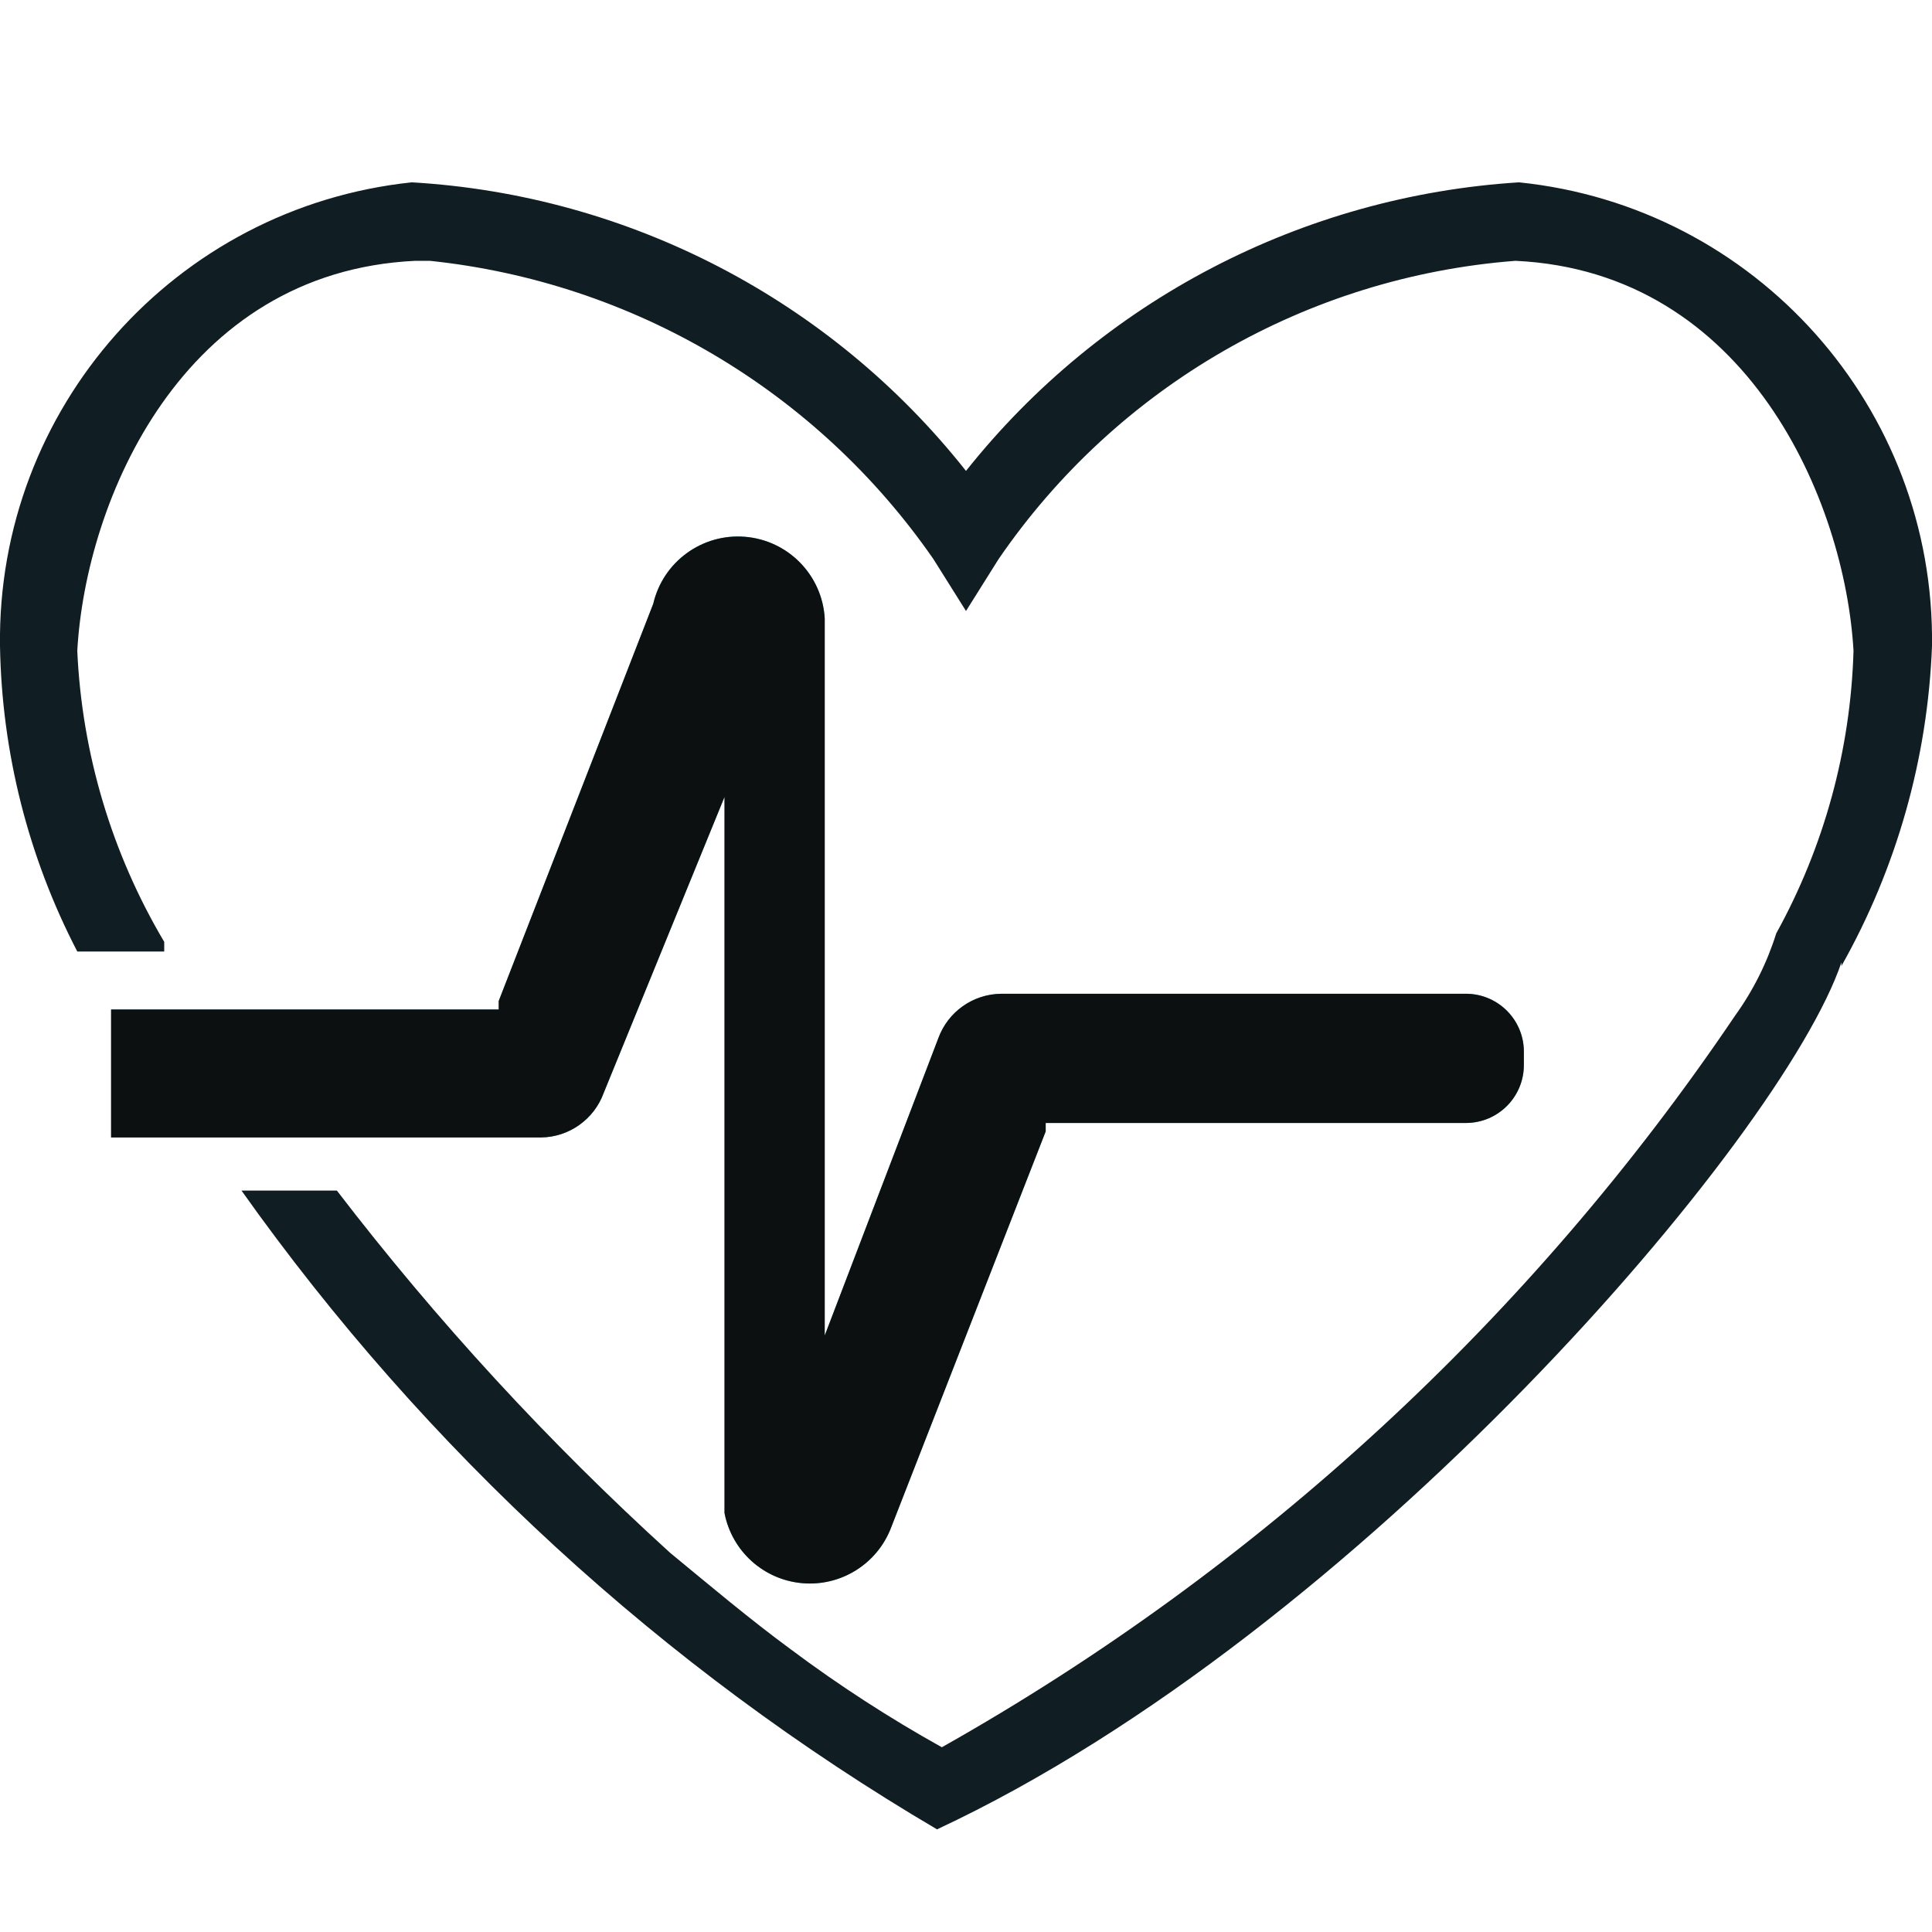
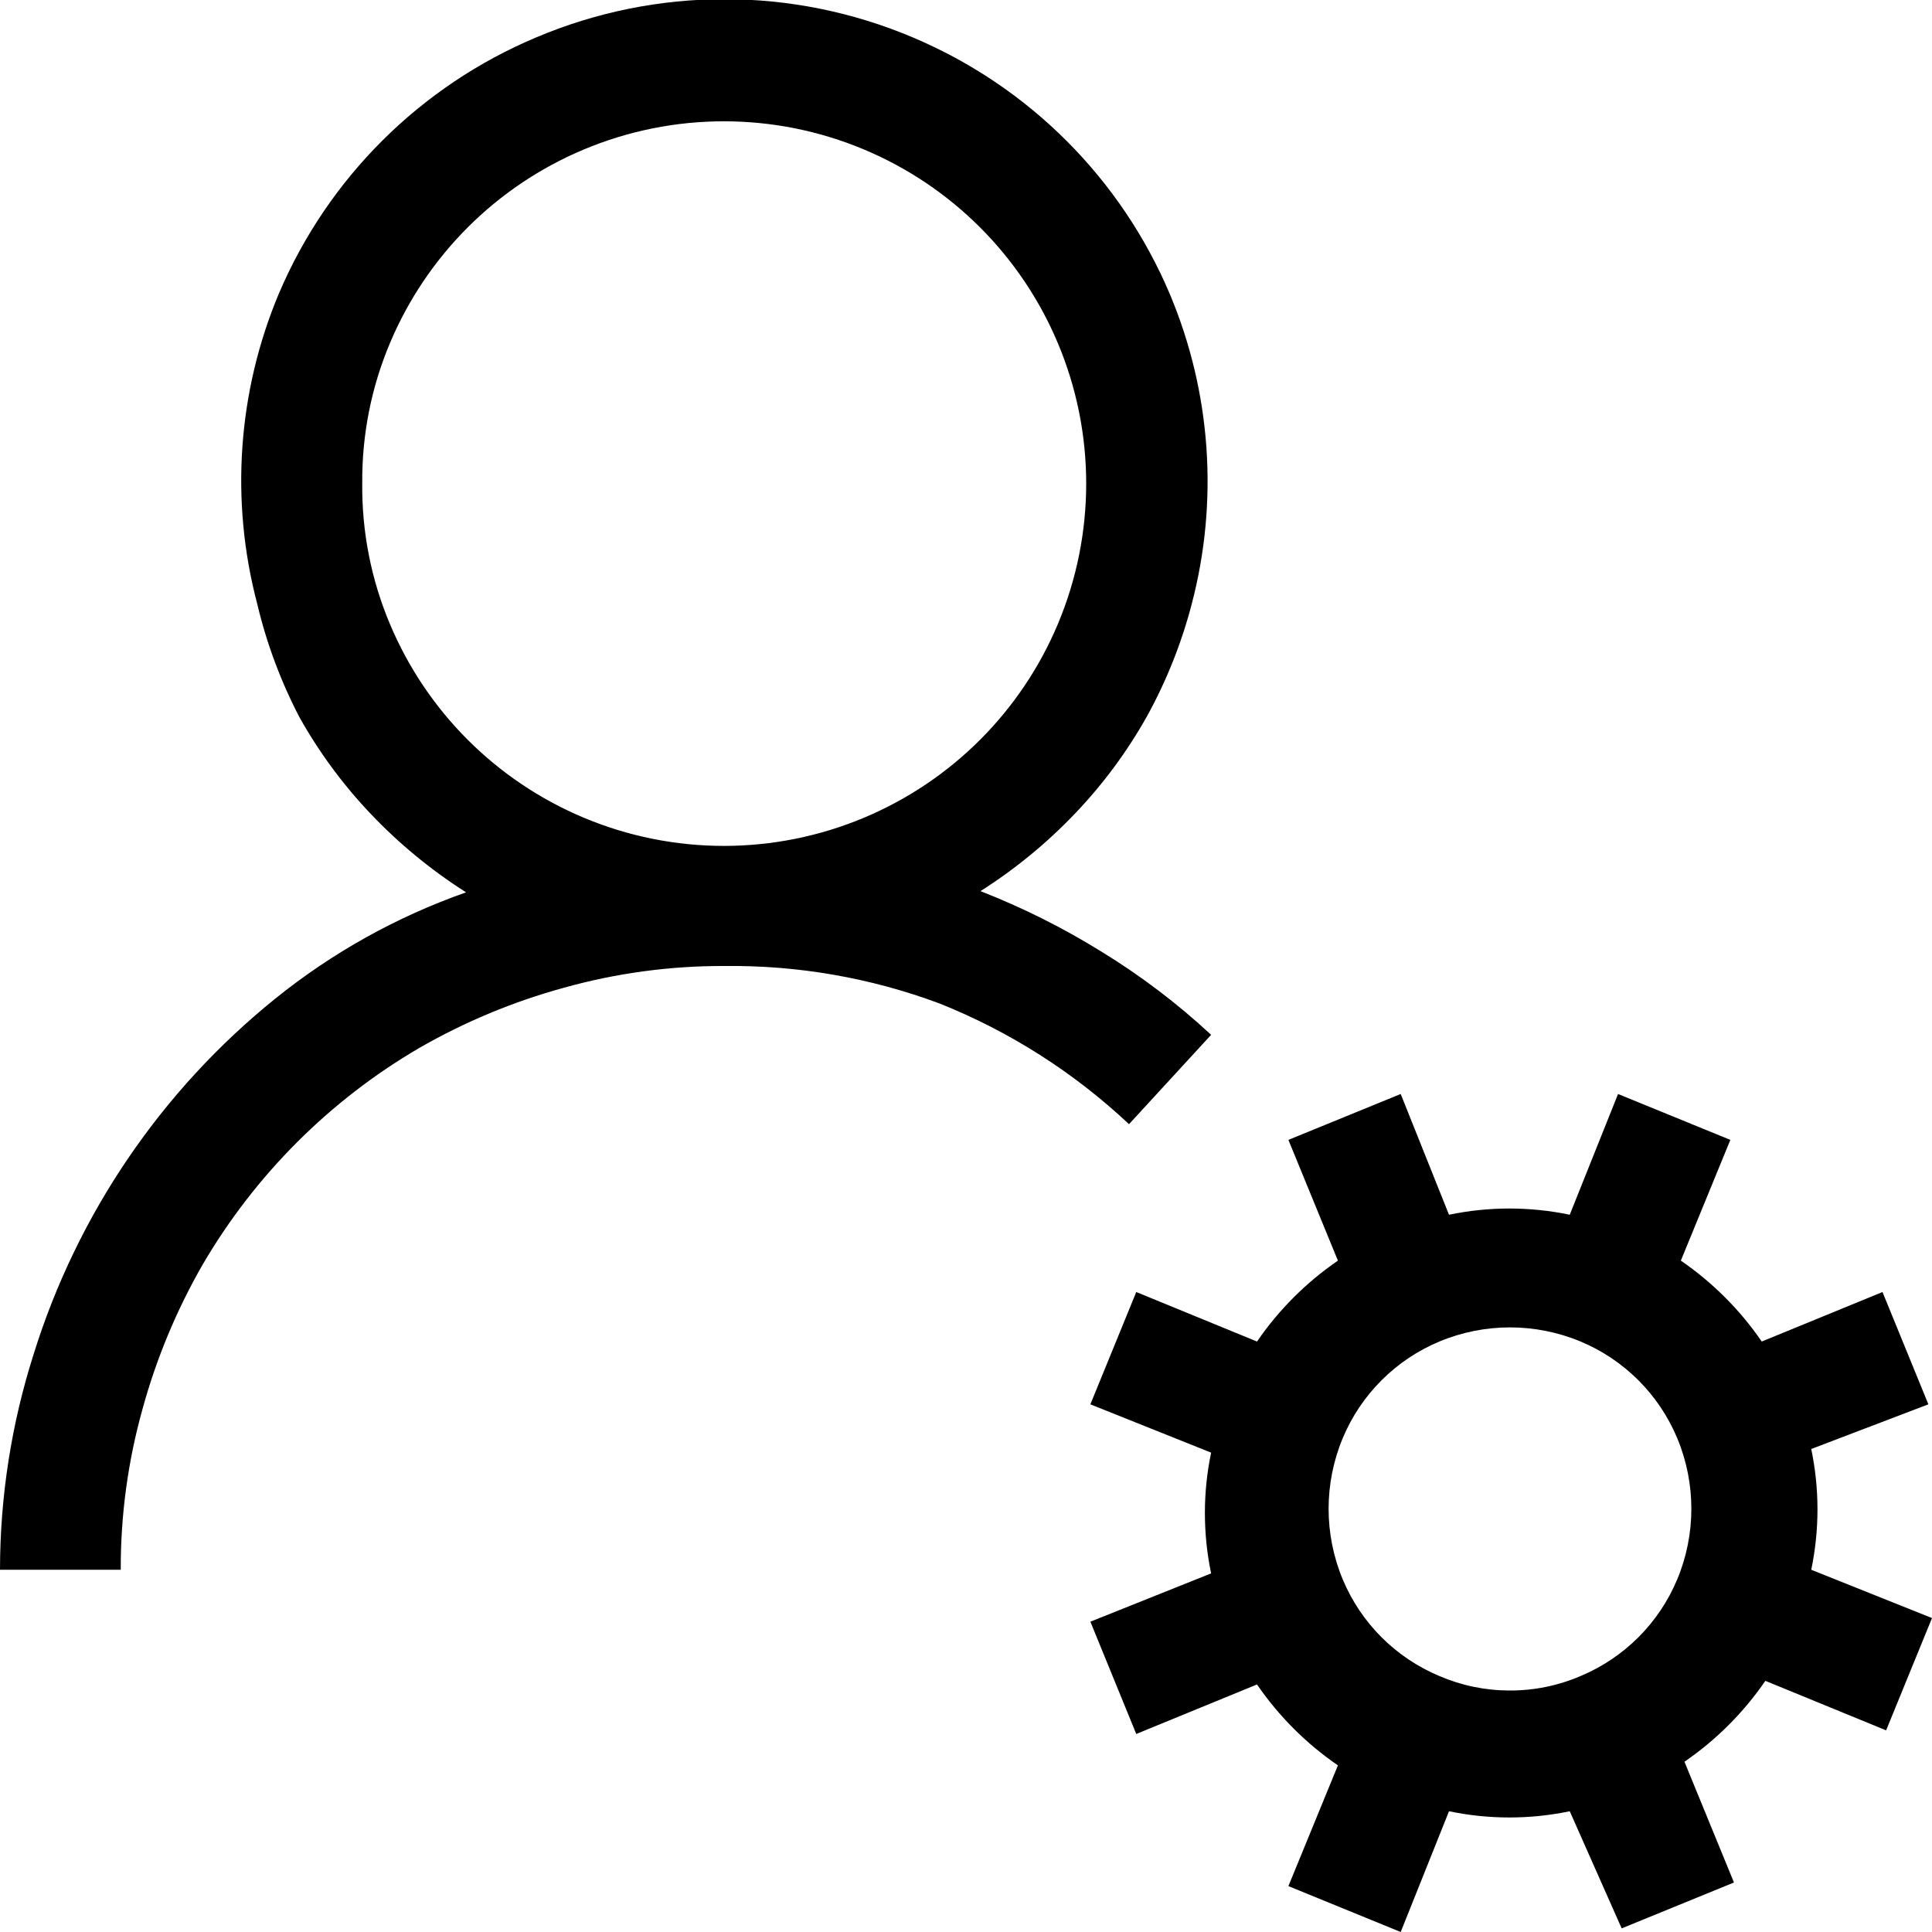
<svg xmlns="http://www.w3.org/2000/svg" id="Layer_1" data-name="Layer 1" viewBox="0 0 16 16">
-   <defs>
-     <style>.cls-1{fill:#101e23;}.cls-2{fill:#4bb8d1;}.cls-3{fill:#0c1011;}</style>
-   </defs>
-   <path class="cls-1" d="M12.58,1.51A6.36,6.36,0,0,0,8,3.9,6.32,6.32,0,0,0,3.41,1.51,3.81,3.81,0,0,0,0,5.35,5.7,5.7,0,0,0,.64,7.88h.72l0-.08A5.18,5.18,0,0,1,.64,5.39c.07-1.25.87-3.14,2.8-3.23h.12A5.81,5.81,0,0,1,7.73,4.63L8,5.06l.27-.43a5.72,5.72,0,0,1,4.28-2.47c1.93.09,2.73,2,2.8,3.23a5.15,5.15,0,0,1-.64,2.34l0,0a2.38,2.38,0,0,1-.34.68,19.45,19.45,0,0,1-6.57,6.06,11.11,11.11,0,0,1-1.25-.81c-.34-.25-.66-.52-1-.8h0a22.83,22.83,0,0,1-2.76-3H2a18.68,18.68,0,0,0,5.76,5.29h0l0,0h0c3.49-1.63,7-5.73,7.49-7.18V8A5.85,5.85,0,0,0,16,5.35,3.81,3.81,0,0,0,12.58,1.51Z" />
-   <path class="cls-1" d="M1.41,8l-.1-.15h0Z" />
-   <path class="cls-1" d="M7.79,15.22v0h0Z" />
-   <path class="cls-1" d="M7.76,15.23h0v0Z" />
-   <path class="cls-1" d="M14.72,7.73l0,0a.13.13,0,0,0,0,0Z" />
-   <path class="cls-2" d="M12.62,8.7v.12a.48.48,0,0,1-.48.48H8.66l0,.07L7.38,12.65h0A.72.72,0,0,1,6,12.53V9.44H6V6.6L5,9.05H5a.56.56,0,0,1-.52.37H.92V8.36H4.13l0-.07L5.41,5h0a.72.72,0,0,1,1.42.12V8.22h0v2.84L7.77,8.6h0a.56.56,0,0,1,.52-.37h3.84A.48.48,0,0,1,12.62,8.7Z" />
-   <path class="cls-3" d="M12.62,8.7v.12a.48.48,0,0,1-.48.48H8.66l0,.07L7.38,12.65h0A.72.72,0,0,1,6,12.53V9.44H6V6.6L5,9.05H5a.56.56,0,0,1-.52.37H.92V8.36H4.13l0-.07L5.41,5h0a.72.72,0,0,1,1.42.12V8.22h0v2.84L7.77,8.6h0a.56.56,0,0,1,.52-.37h3.84A.48.48,0,0,1,12.62,8.7Z" />
+   <path d="M6,8a4.88,4.88,0,0,0-1.33.18,5.11,5.11,0,0,0-1.2.5,5,5,0,0,0-1.79,1.79,5.11,5.11,0,0,0-.5,1.2A4.88,4.88,0,0,0,1,13H0a5.9,5.9,0,0,1,.28-1.79,6.12,6.12,0,0,1,2-2.94,5.33,5.33,0,0,1,1.58-.88,4.18,4.18,0,0,1-.79-.65,4,4,0,0,1-.59-.8A4.05,4.05,0,0,1,2.13,5a4,4,0,0,1,.18-2.57A4,4,0,0,1,4.44.31a4,4,0,0,1,3.12,0A4,4,0,0,1,9.69,2.44,4,4,0,0,1,9.87,5a4.05,4.05,0,0,1-.37.93,4,4,0,0,1-.59.8,4.18,4.18,0,0,1-.79.65,6.14,6.14,0,0,1,1,.5,5.73,5.73,0,0,1,.91.69l-.68.74a5,5,0,0,0-1.57-1A4.93,4.93,0,0,0,6,8ZM3,4a2.92,2.92,0,0,0,.23,1.17,3,3,0,0,0,1.6,1.6,3,3,0,0,0,2.33,0,3,3,0,0,0,1.6-1.6,3,3,0,0,0,0-2.33,3,3,0,0,0-1.6-1.6,3,3,0,0,0-2.33,0,3,3,0,0,0-1.6,1.6A2.92,2.92,0,0,0,3,4Zm12,8a2.45,2.45,0,0,1,0,1l1,.4-.38.93-1-.41a2.59,2.59,0,0,1-.67.67l.41,1-.93.38L13,15a2.45,2.45,0,0,1-1,0l-.4,1-.93-.38.41-1a2.59,2.59,0,0,1-.67-.67l-1,.41-.38-.93,1-.4a2.45,2.45,0,0,1,0-1l-1-.4.38-.93,1,.41a2.59,2.59,0,0,1,.67-.67l-.41-1,.93-.38.4,1a2.45,2.45,0,0,1,1,0l.4-1,.93.38-.41,1a2.59,2.59,0,0,1,.67.67l1-.41.38.93ZM12.5,14a1.47,1.47,0,0,0,.59-.12,1.49,1.49,0,0,0,.8-.8,1.52,1.52,0,0,0,0-1.17,1.49,1.49,0,0,0-.8-.8,1.52,1.52,0,0,0-1.17,0,1.49,1.49,0,0,0-.8.8,1.52,1.52,0,0,0,0,1.17,1.49,1.49,0,0,0,.8.8A1.47,1.47,0,0,0,12.5,14Z" />
</svg>
